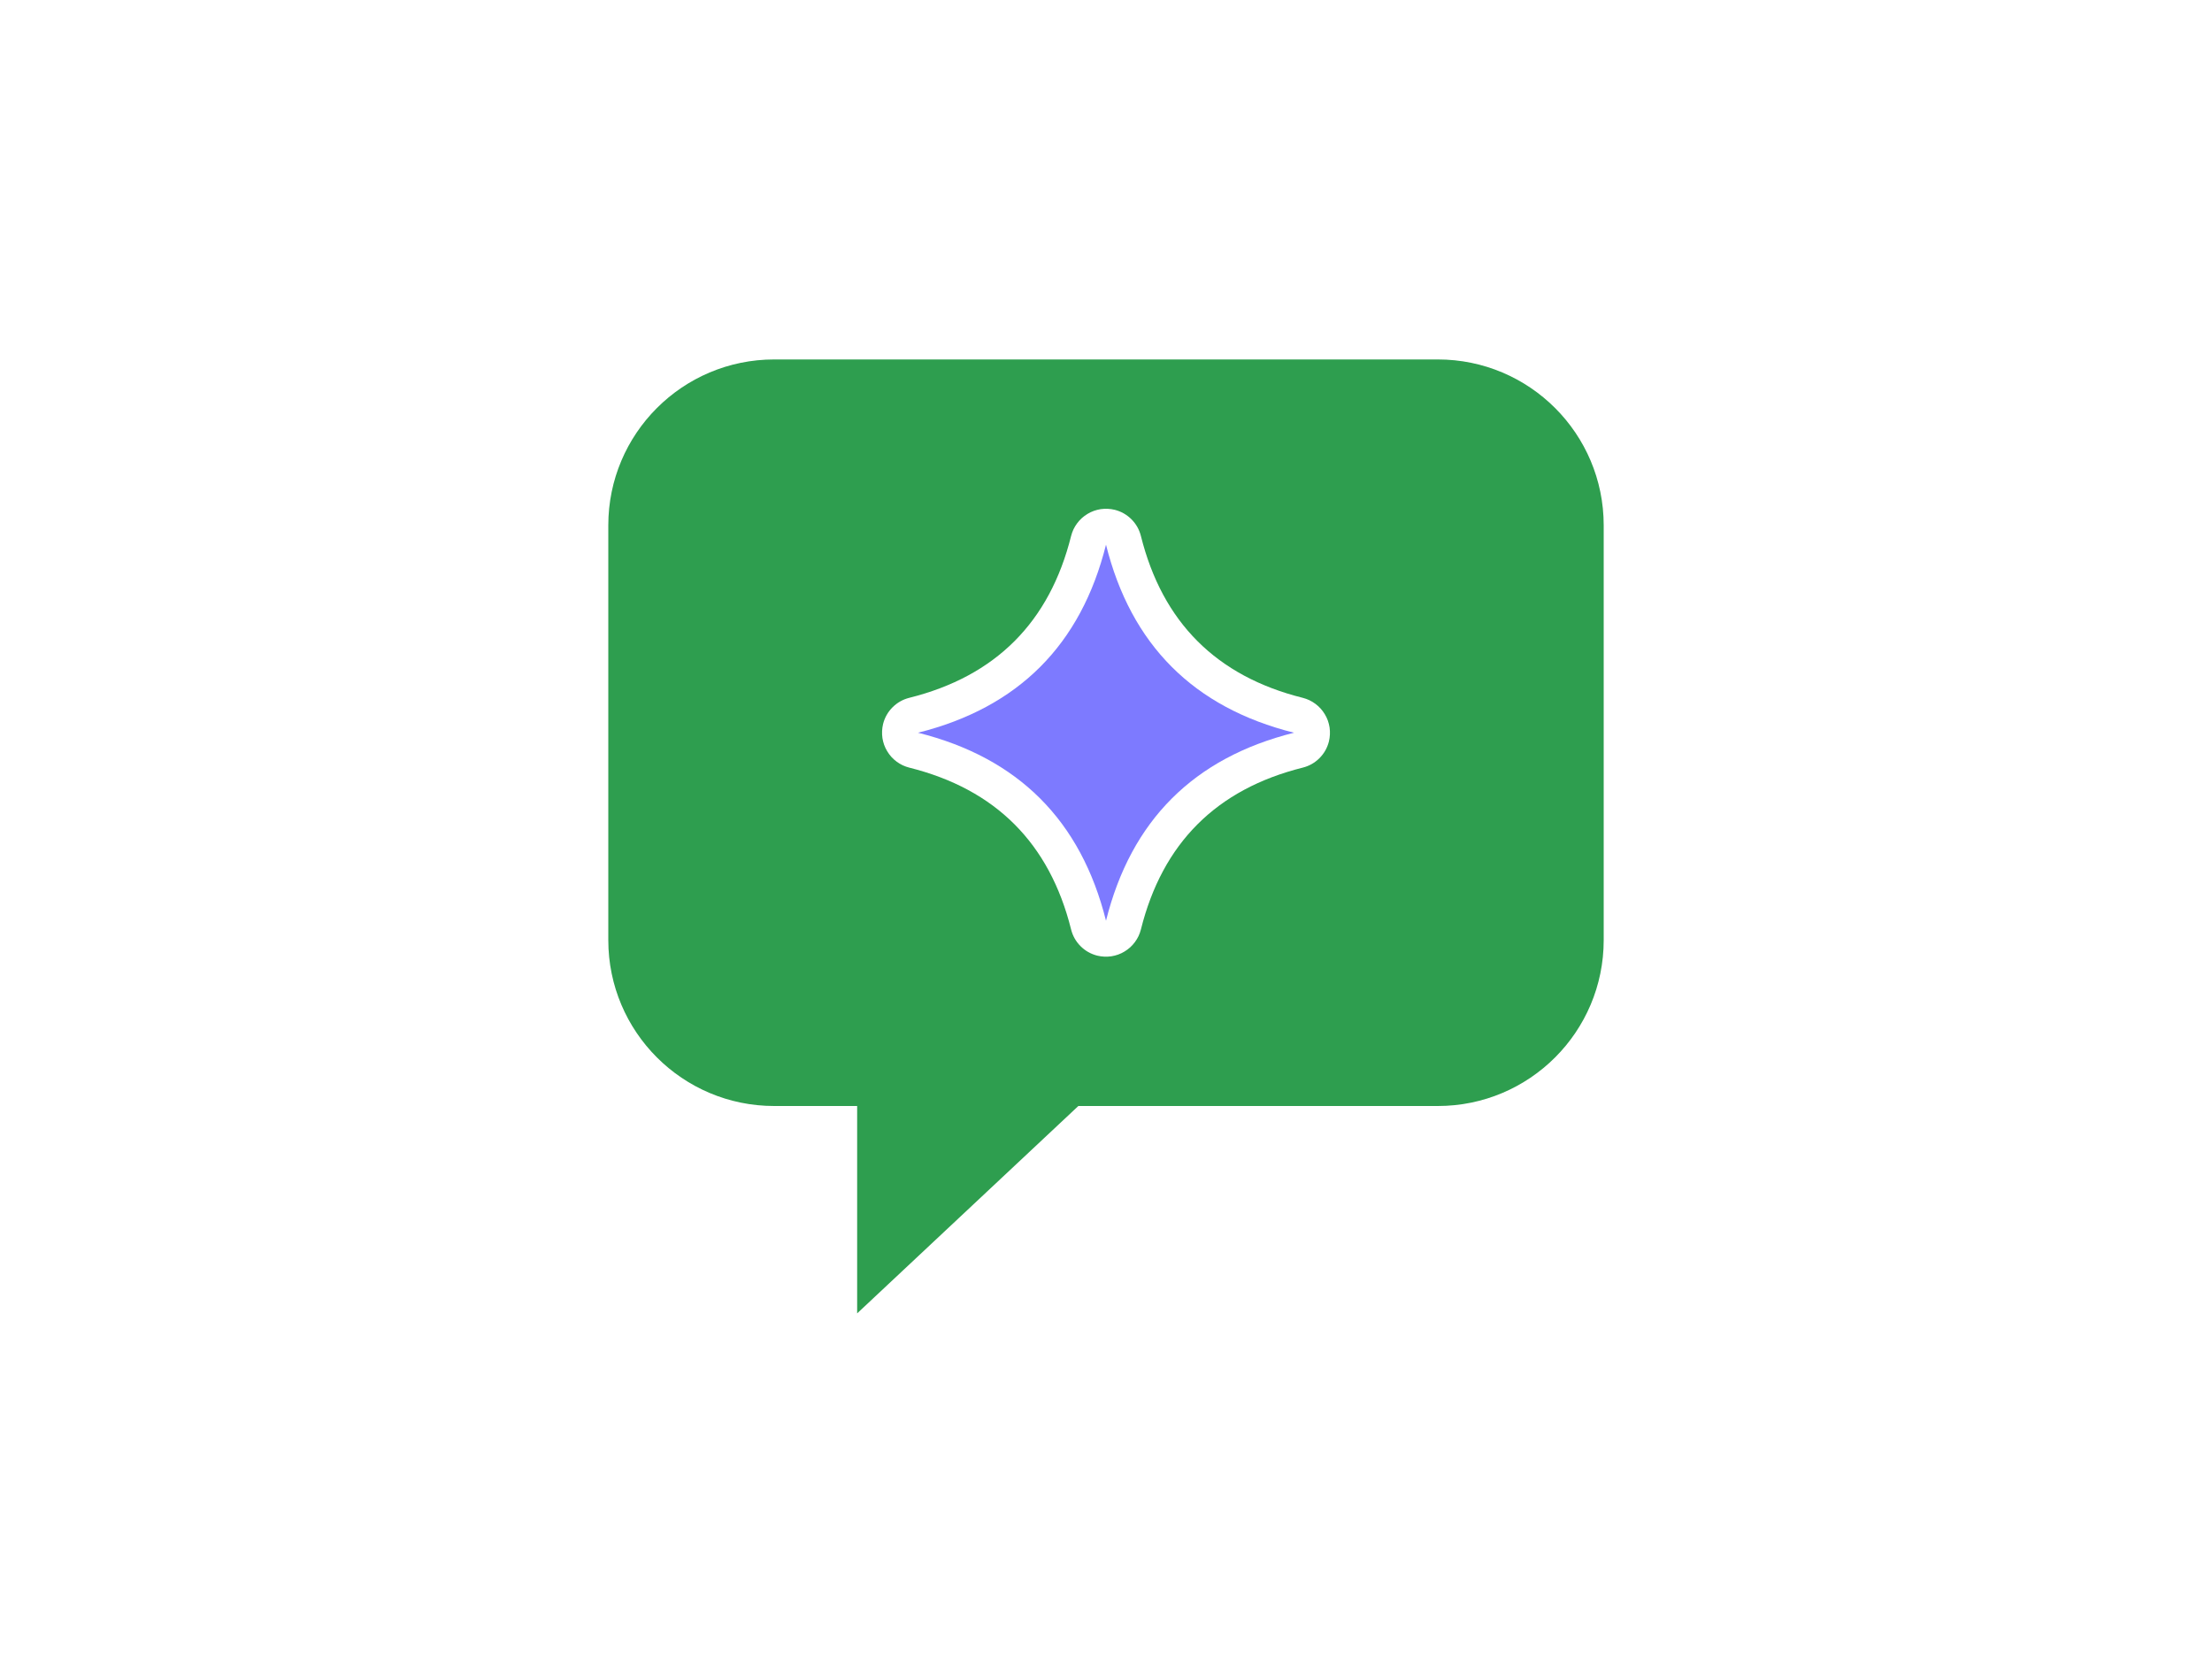
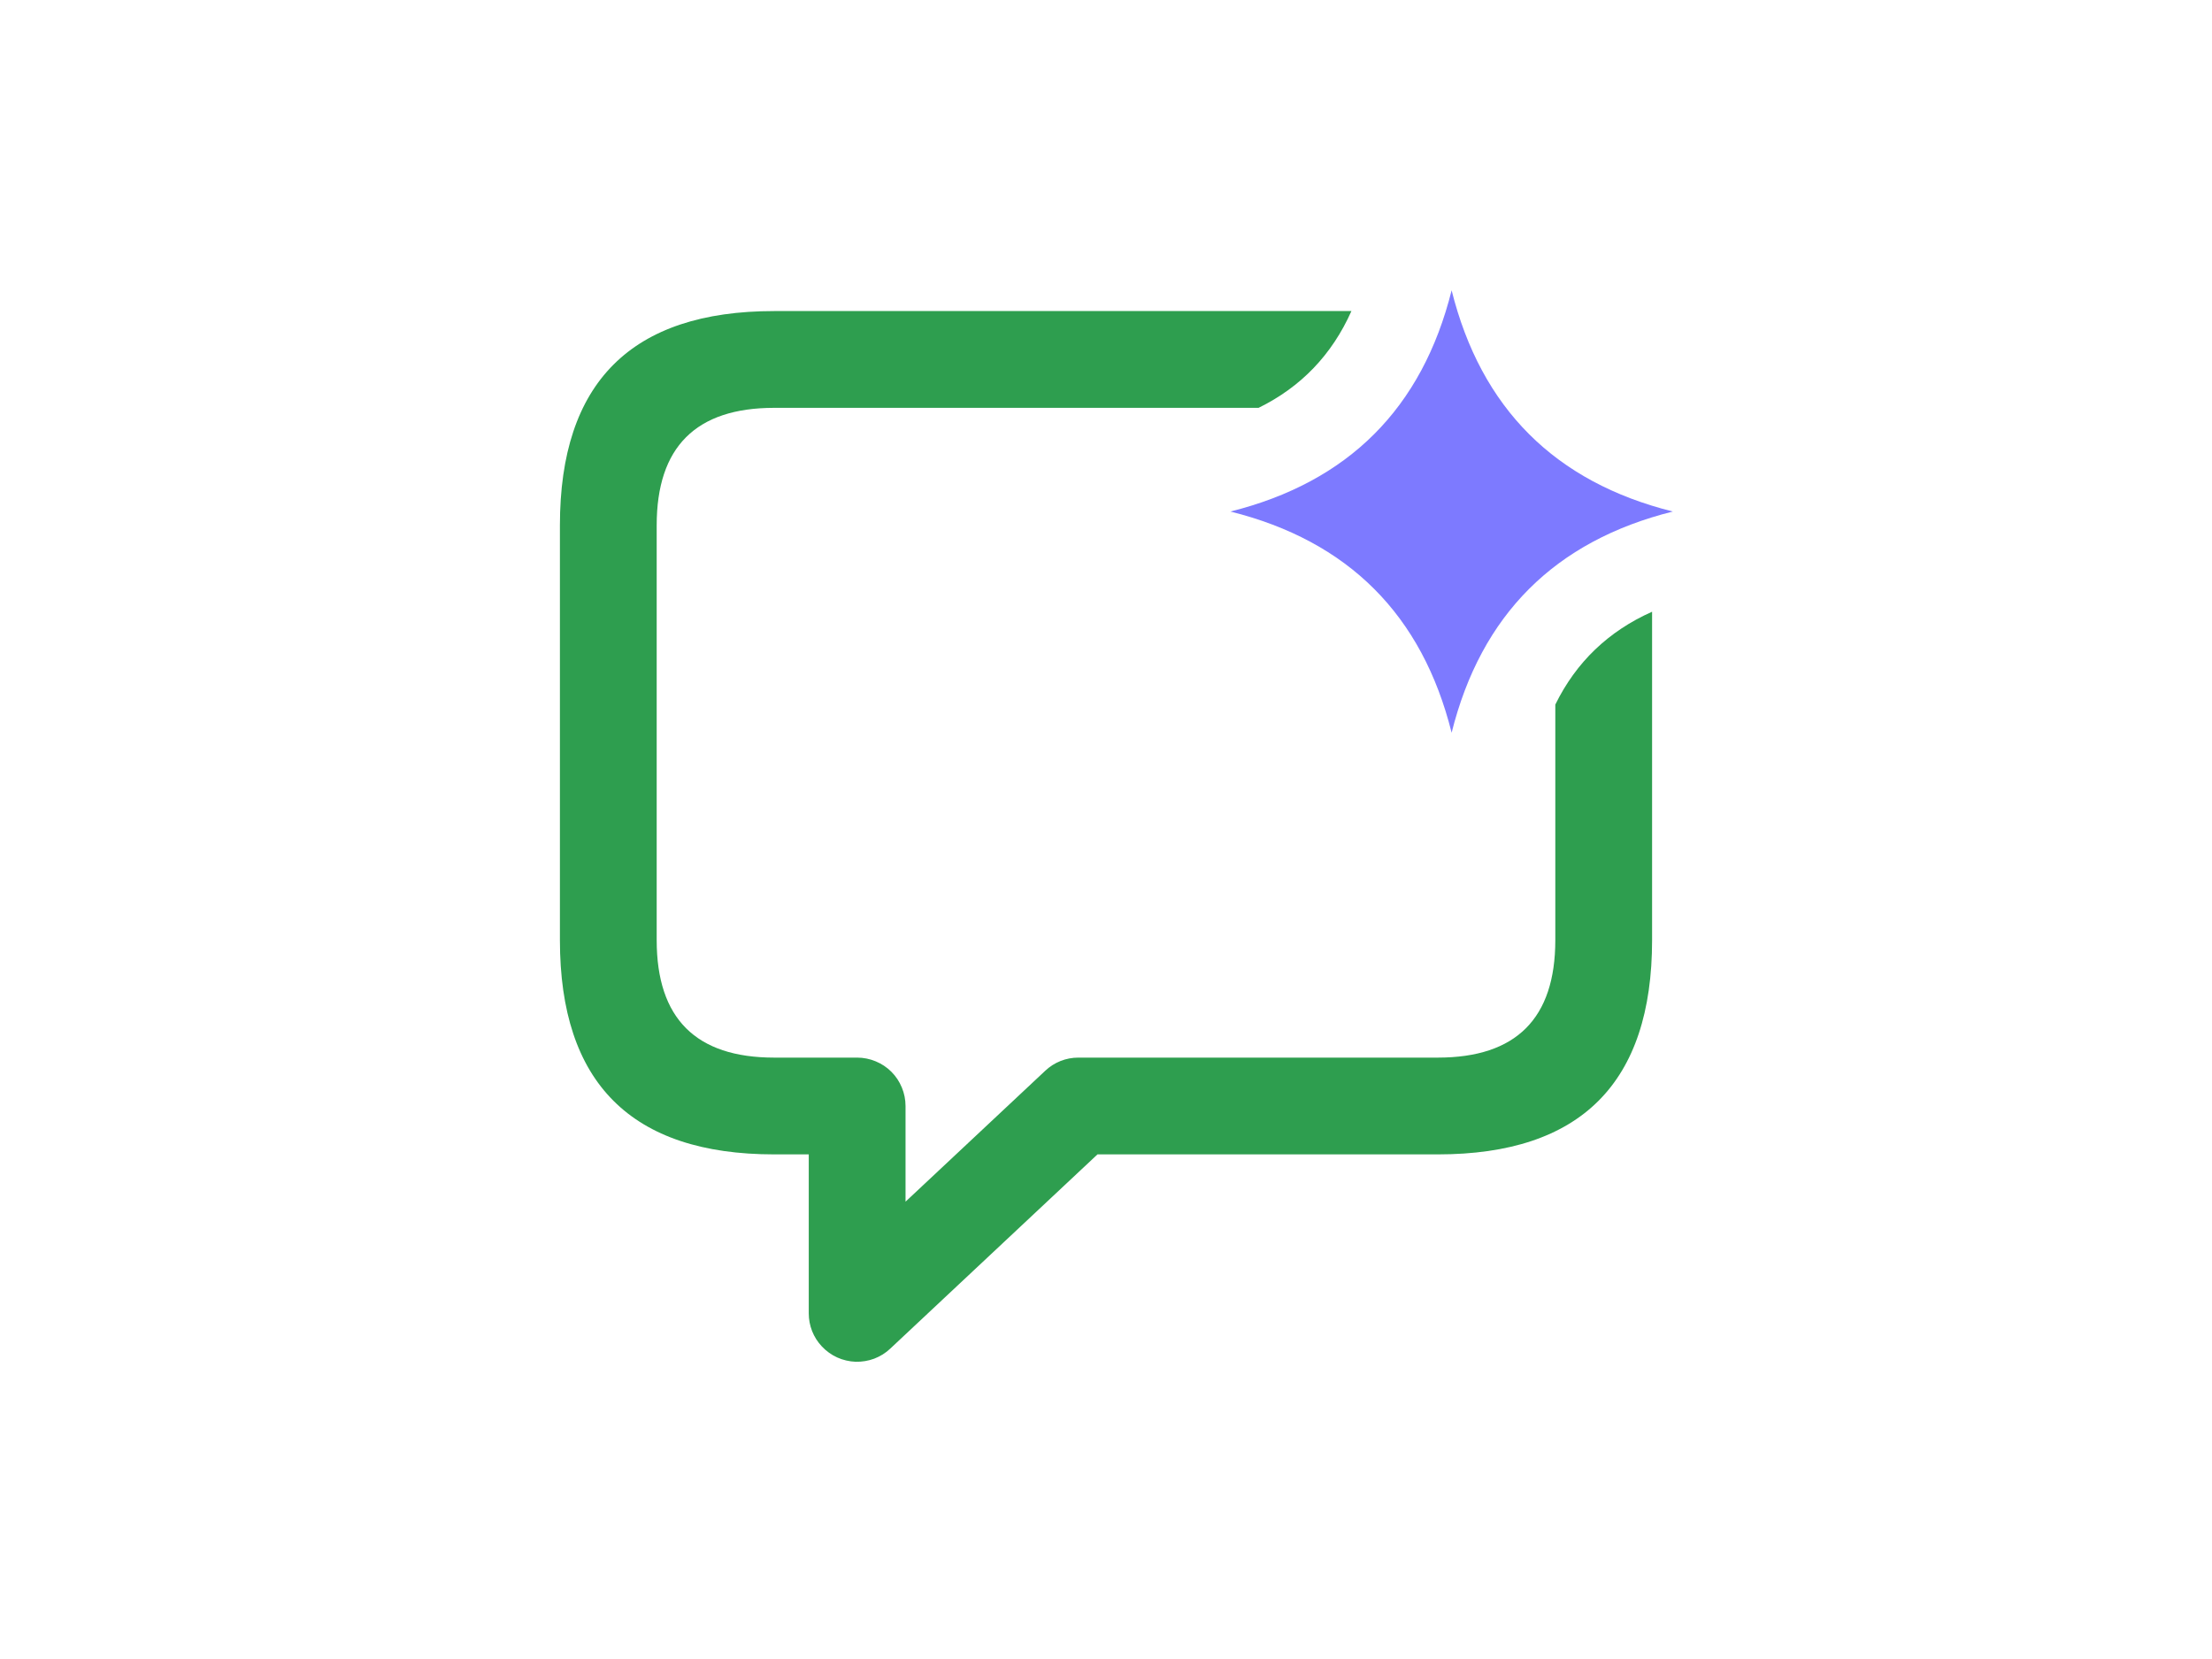
<svg xmlns="http://www.w3.org/2000/svg" width="240" height="180" viewBox="0 0 40 30">
  <rect x="-100" y="-100" width="400" height="400" fill="#FFFFFF" />
  <g transform="translate(8 3)">
-     <path d="M6 3.5H18C19.657 3.5 21 4.843 21 6.5V14C21 15.657 19.657 17 18 17H11.5L7.5 20.75V17H6C4.343 17 3 15.657 3 14V6.5C3 4.843 4.343 3.5 6 3.5ZM12.631 6.692Q12.587 6.518 12.46 6.39Q12.332 6.263 12.158 6.219Q12.096 6.204 12.032 6.201Q11.968 6.198 11.904 6.207Q11.841 6.217 11.781 6.238Q11.72 6.26 11.666 6.293Q11.611 6.326 11.563 6.369Q11.516 6.412 11.478 6.463Q11.44 6.514 11.412 6.572Q11.385 6.63 11.369 6.692Q10.784 9.034 8.442 9.619Q8.268 9.663 8.14 9.79Q8.013 9.918 7.969 10.092Q7.954 10.154 7.951 10.218Q7.948 10.282 7.957 10.346Q7.967 10.409 7.988 10.469Q8.01 10.53 8.043 10.584Q8.076 10.639 8.119 10.687Q8.162 10.734 8.213 10.772Q8.264 10.81 8.322 10.838Q8.38 10.865 8.442 10.881Q10.784 11.466 11.369 13.808Q11.413 13.982 11.54 14.11Q11.668 14.237 11.842 14.281Q11.904 14.296 11.968 14.299Q12.032 14.302 12.096 14.293Q12.159 14.283 12.219 14.262Q12.28 14.24 12.334 14.207Q12.389 14.174 12.437 14.131Q12.484 14.088 12.522 14.037Q12.56 13.986 12.588 13.928Q12.615 13.87 12.631 13.808Q13.216 11.466 15.558 10.881Q15.732 10.837 15.86 10.71Q15.987 10.582 16.031 10.408Q16.046 10.346 16.049 10.282Q16.052 10.218 16.043 10.154Q16.033 10.091 16.012 10.031Q15.99 9.97 15.957 9.916Q15.924 9.861 15.881 9.813Q15.838 9.766 15.787 9.728Q15.736 9.69 15.678 9.662Q15.62 9.635 15.558 9.619Q13.216 9.034 12.631 6.692Z" fill="#2E9E4F" />
-     <path d="M12 6.85Q12.68 9.57 15.4 10.25Q12.68 10.93 12 13.65Q11.32 10.93 8.6 10.25Q11.32 9.57 12 6.85Z" fill="#7D7AFF" />
+     <path d="M6 2.625H16.438Q15.909 3.811 14.759 4.375H6Q3.875 4.375 3.875 6.5V14Q3.875 16.125 6 16.125H7.5Q7.586 16.125 7.671 16.142Q7.755 16.159 7.835 16.192Q7.914 16.225 7.986 16.272Q8.058 16.32 8.119 16.381Q8.18 16.442 8.228 16.514Q8.275 16.586 8.308 16.665Q8.341 16.745 8.358 16.829Q8.375 16.914 8.375 17V18.73L10.902 16.362Q11.023 16.248 11.178 16.186Q11.333 16.125 11.5 16.125H18Q20.125 16.125 20.125 14V9.741Q20.689 8.591 21.875 8.062V14Q21.875 17.875 18 17.875H11.846L8.098 21.388Q8.036 21.447 7.962 21.493Q7.889 21.538 7.809 21.569Q7.728 21.599 7.643 21.613Q7.558 21.627 7.472 21.625Q7.386 21.622 7.302 21.602Q7.218 21.583 7.139 21.547Q7.061 21.512 6.991 21.461Q6.921 21.411 6.862 21.348Q6.748 21.227 6.686 21.072Q6.625 20.917 6.625 20.75V17.875H6Q2.125 17.875 2.125 14V6.5Q2.125 2.625 6 2.625Z" fill="#2E9E4F" />
+     <path d="M18.25 2.25Q19.05 5.45 22.25 6.25Q19.05 7.05 18.25 10.25Q17.45 7.05 14.25 6.25Q17.45 5.45 18.25 2.25Z" fill="#7D7AFF" />
  </g>
</svg>
